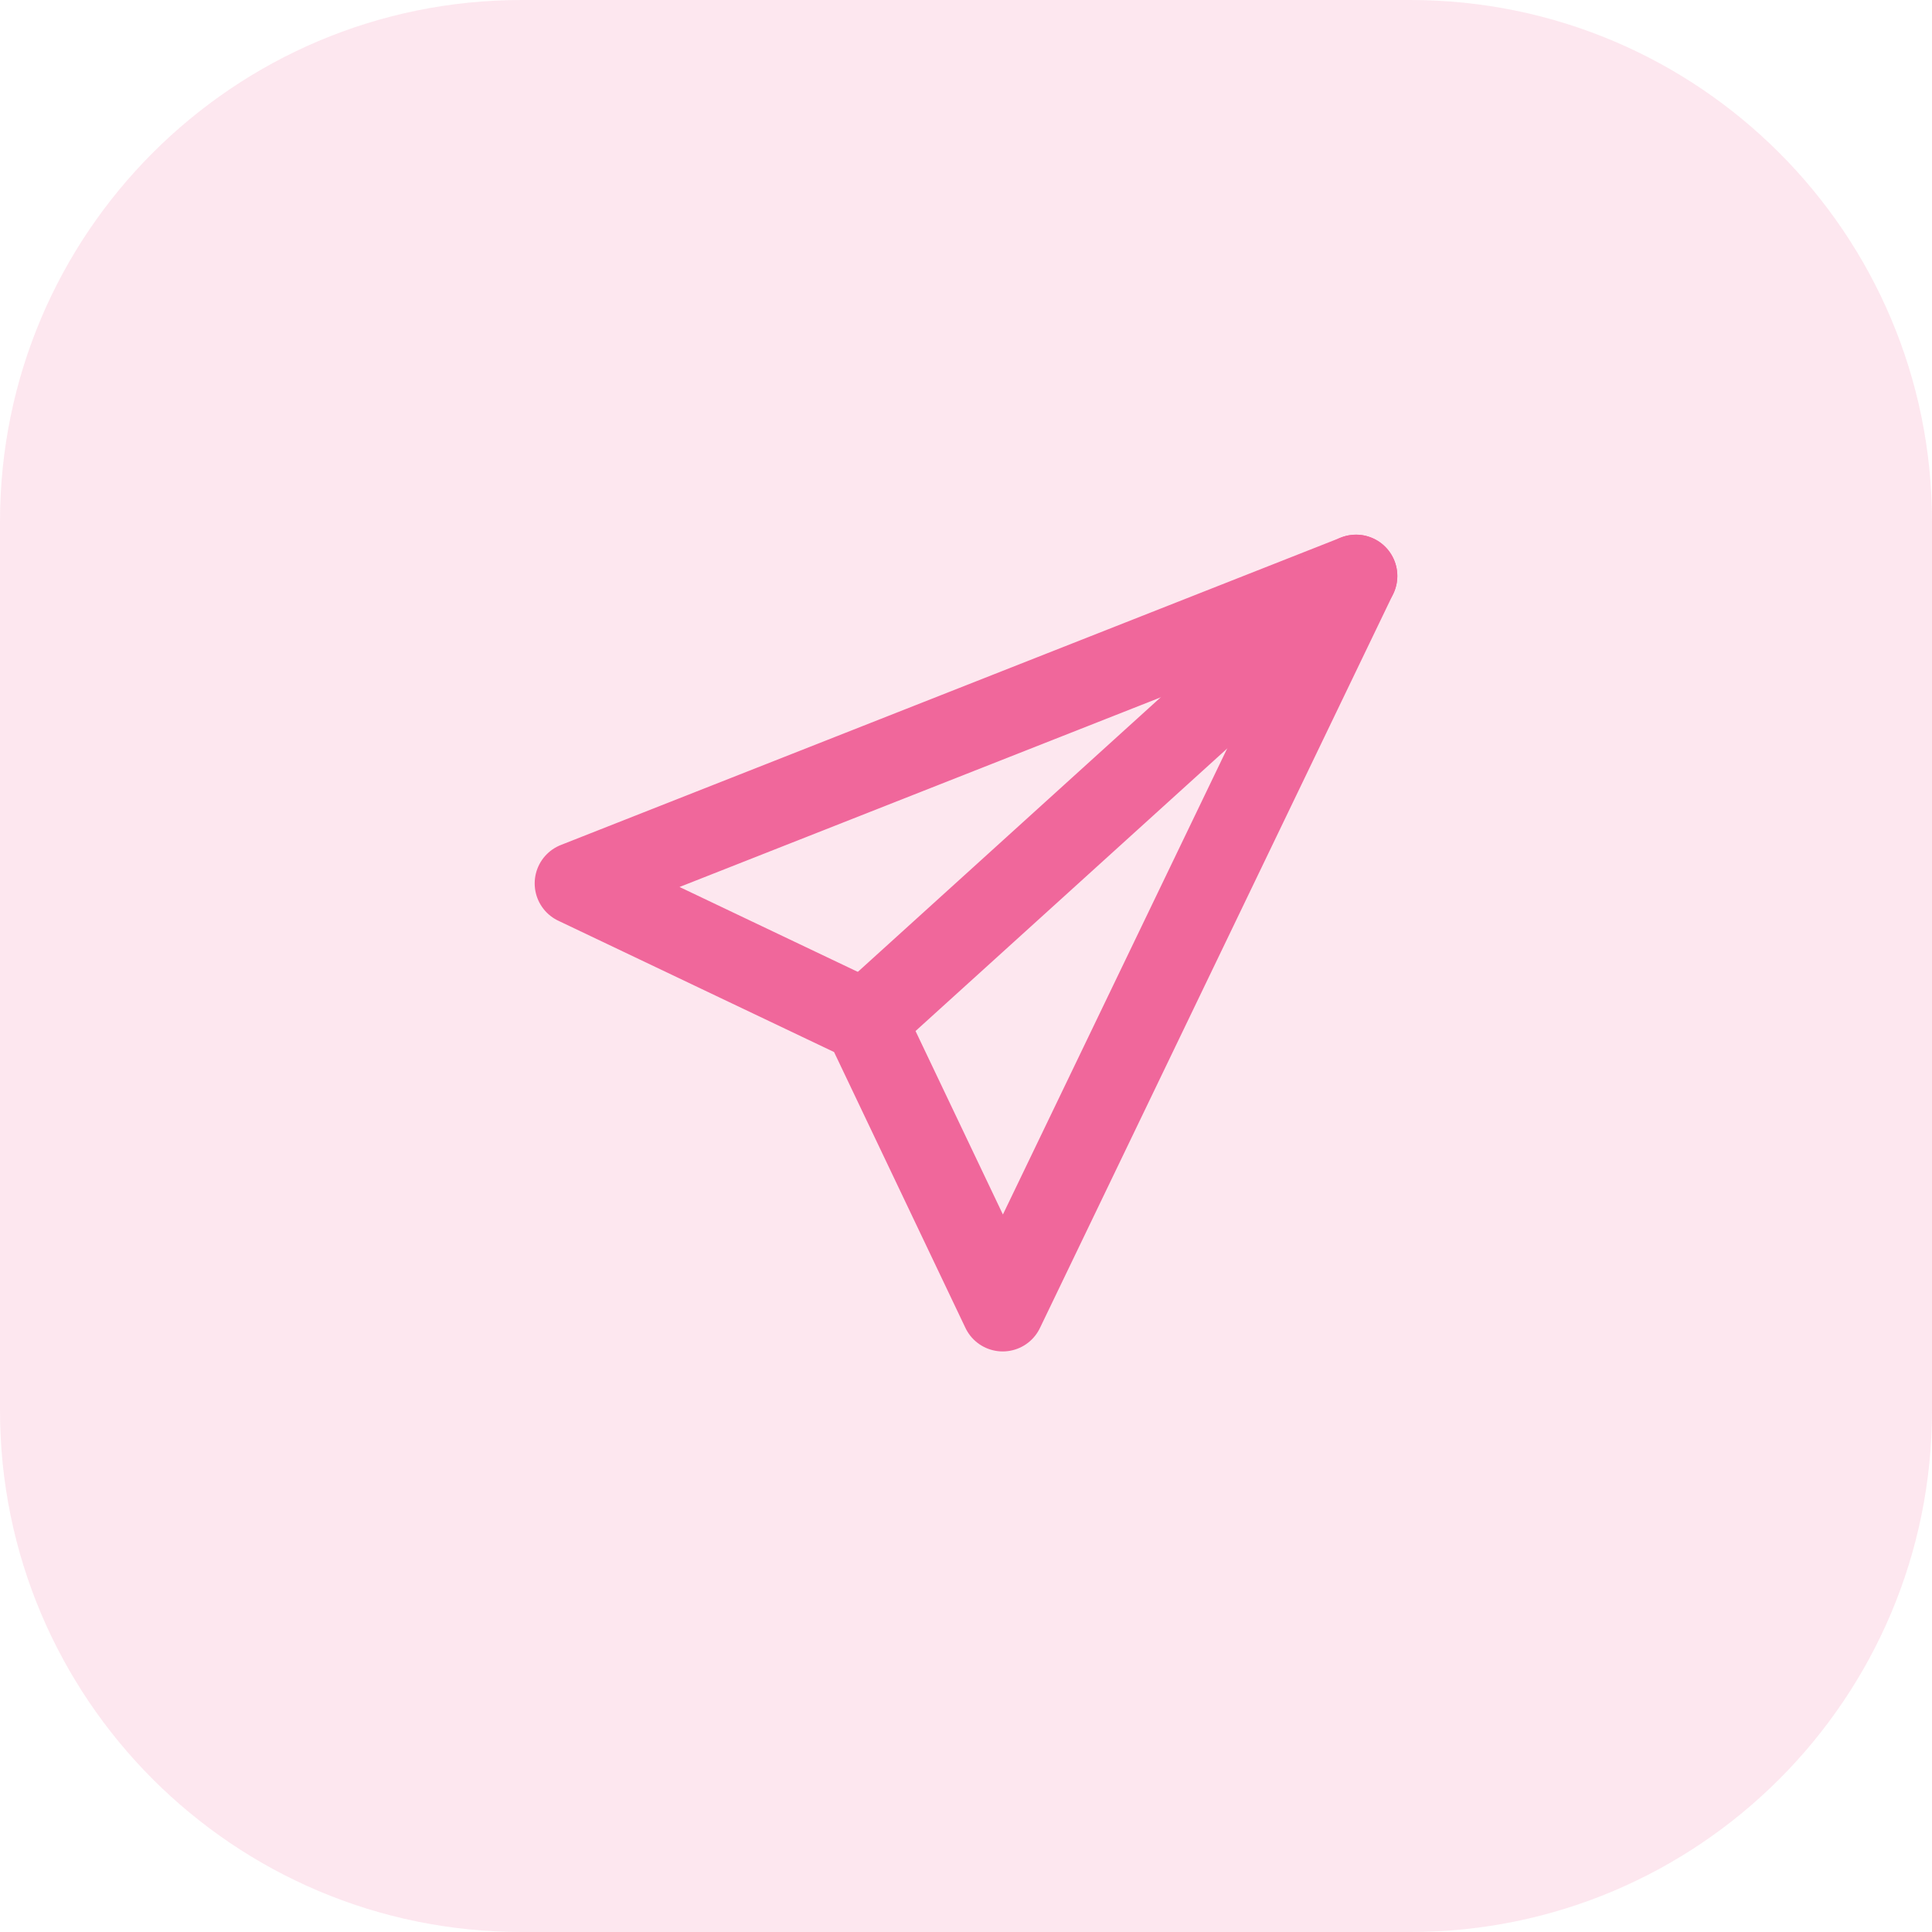
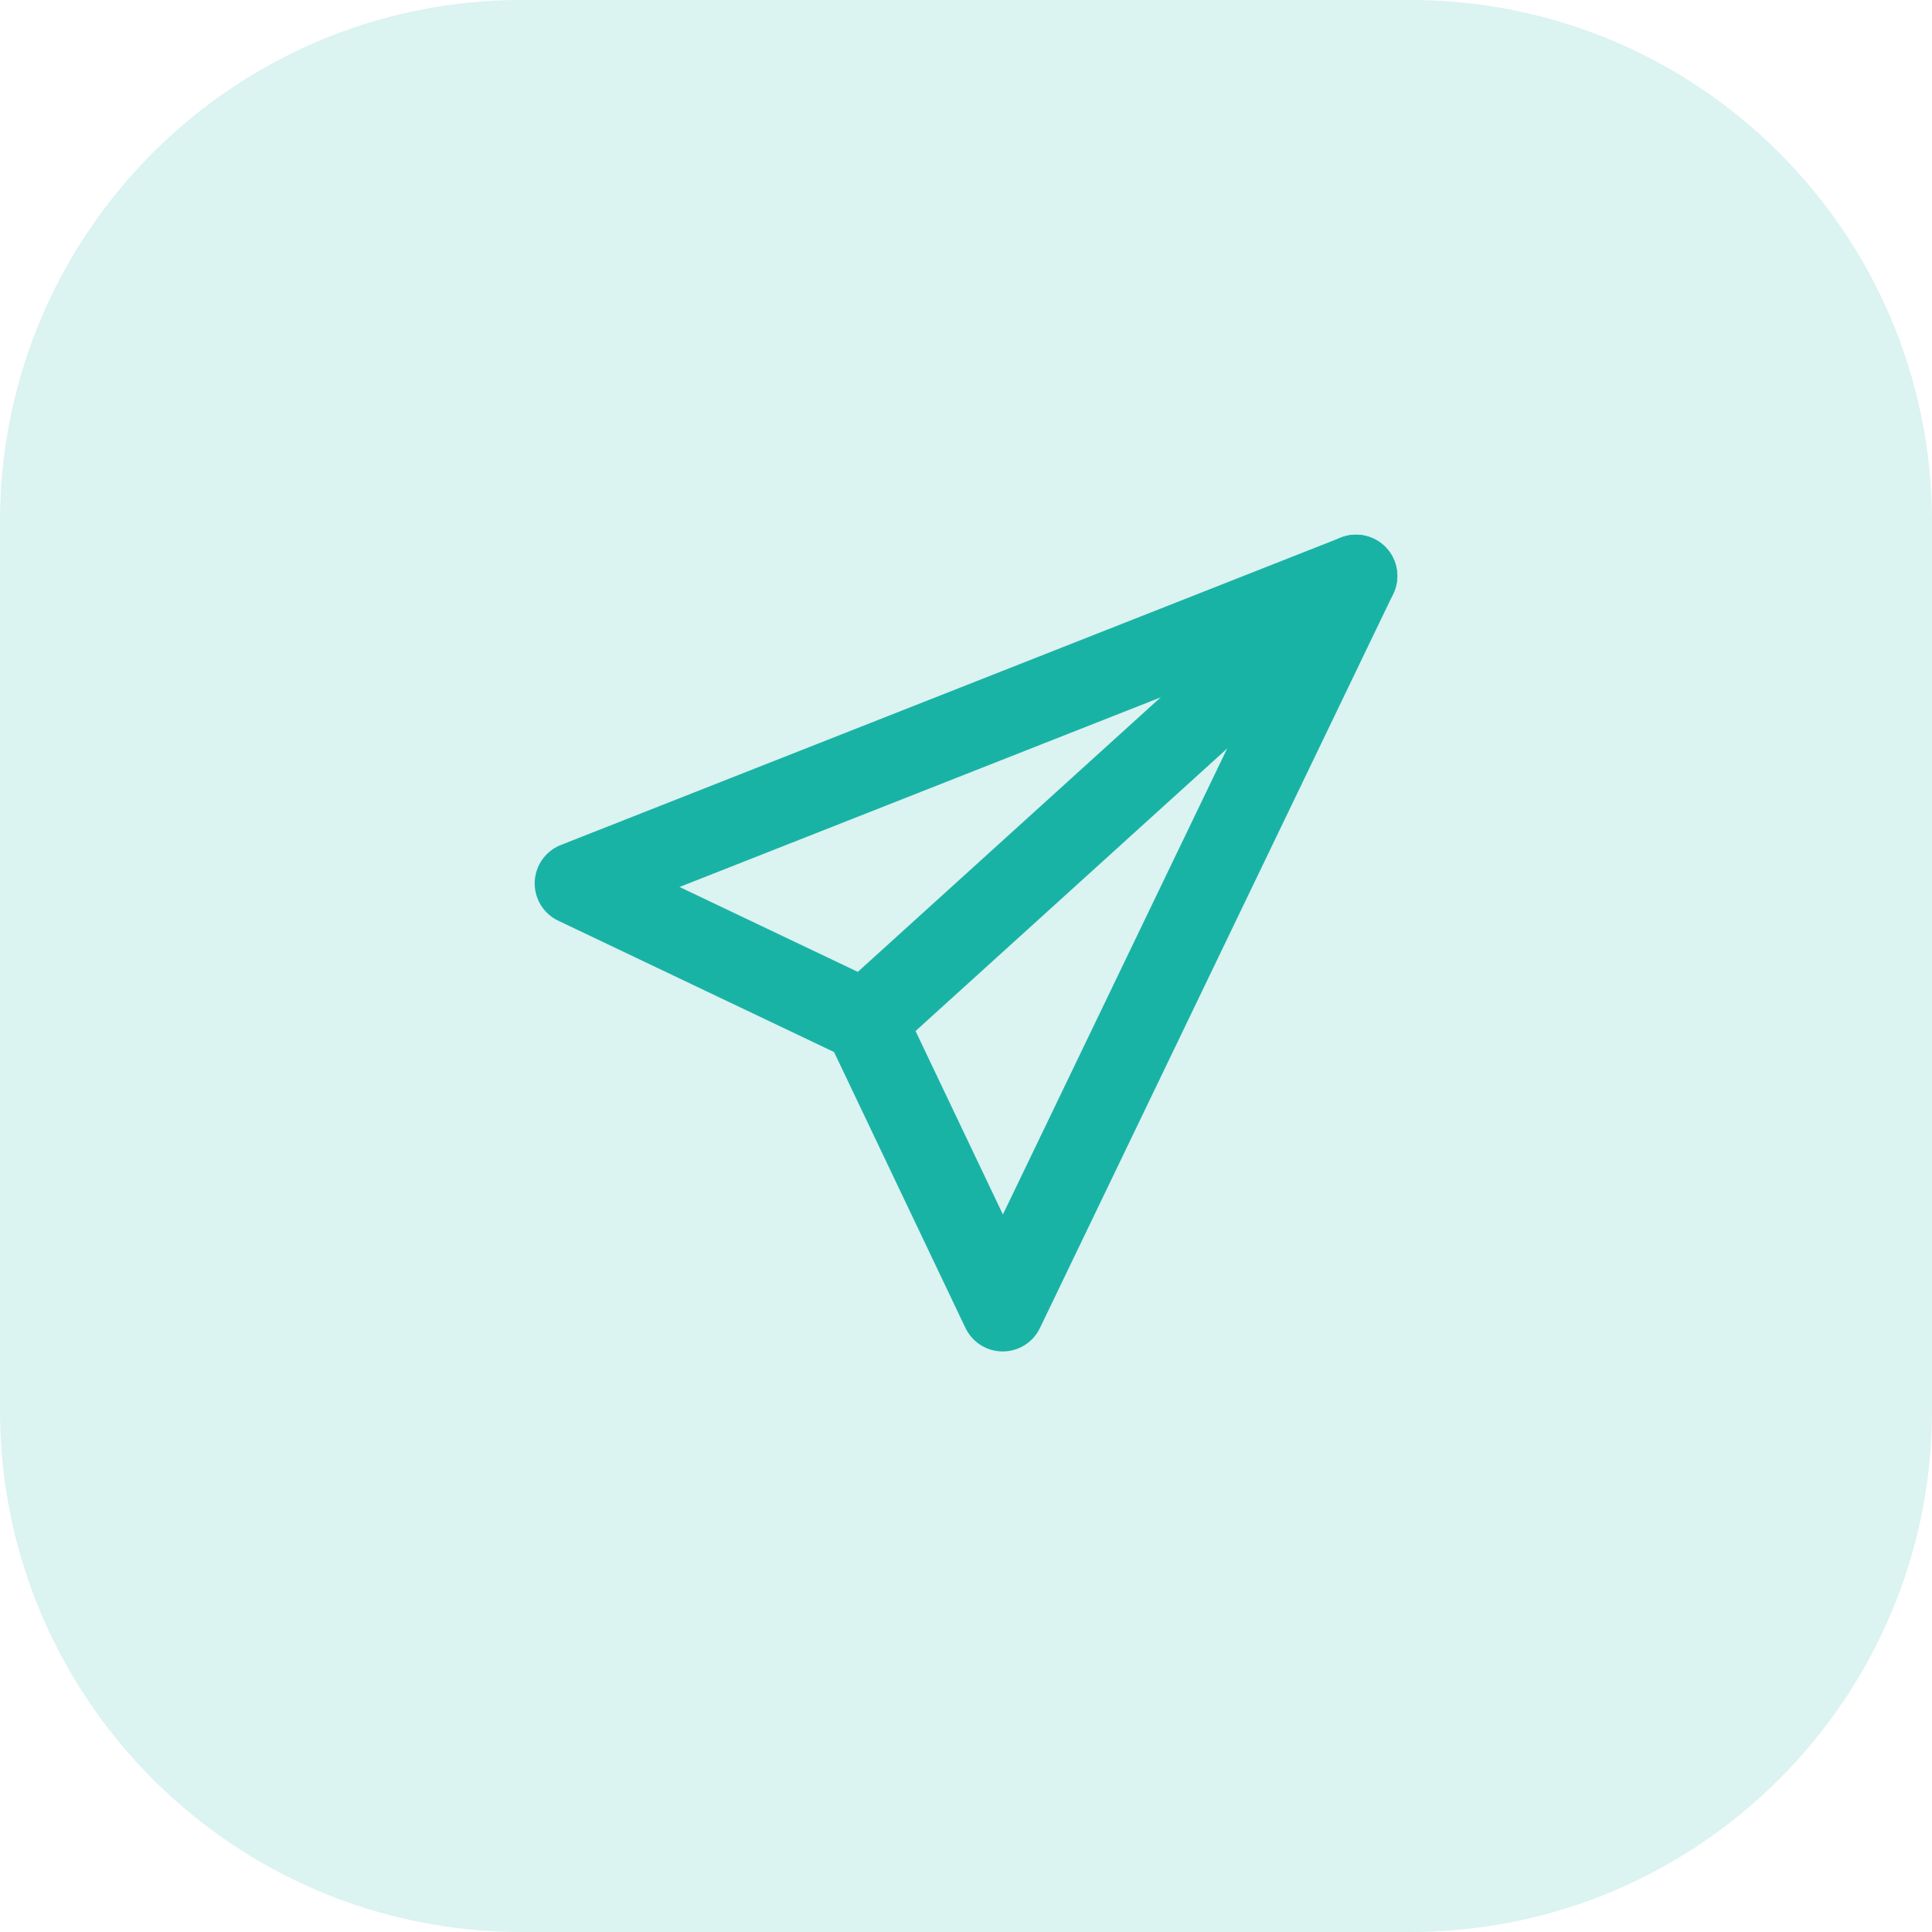
<svg xmlns="http://www.w3.org/2000/svg" width="64" height="64" viewBox="0 0 64 64" role="img">
-   <rect width="64" height="64" rx="17.28" fill="#F0679B" fill-opacity="0.16" />
-   <g transform="translate(13.76,13.76) scale(1.52)" fill="none" stroke="#F0679B" stroke-width="1.8" stroke-linecap="round" stroke-linejoin="round">
+   <rect width="64" height="64" rx="17.28" fill="#19B3A6" fill-opacity="0.16" />
+   <g transform="translate(13.76,13.76) scale(1.52)" fill="none" stroke="#19B3A6" stroke-width="1.8" stroke-linecap="round" stroke-linejoin="round">
    <path d="M20.5 3.5L3.5 10.2l6.3 3 3 6.3z" />
    <path d="M20.5 3.5L9.8 13.2" />
  </g>
</svg>
